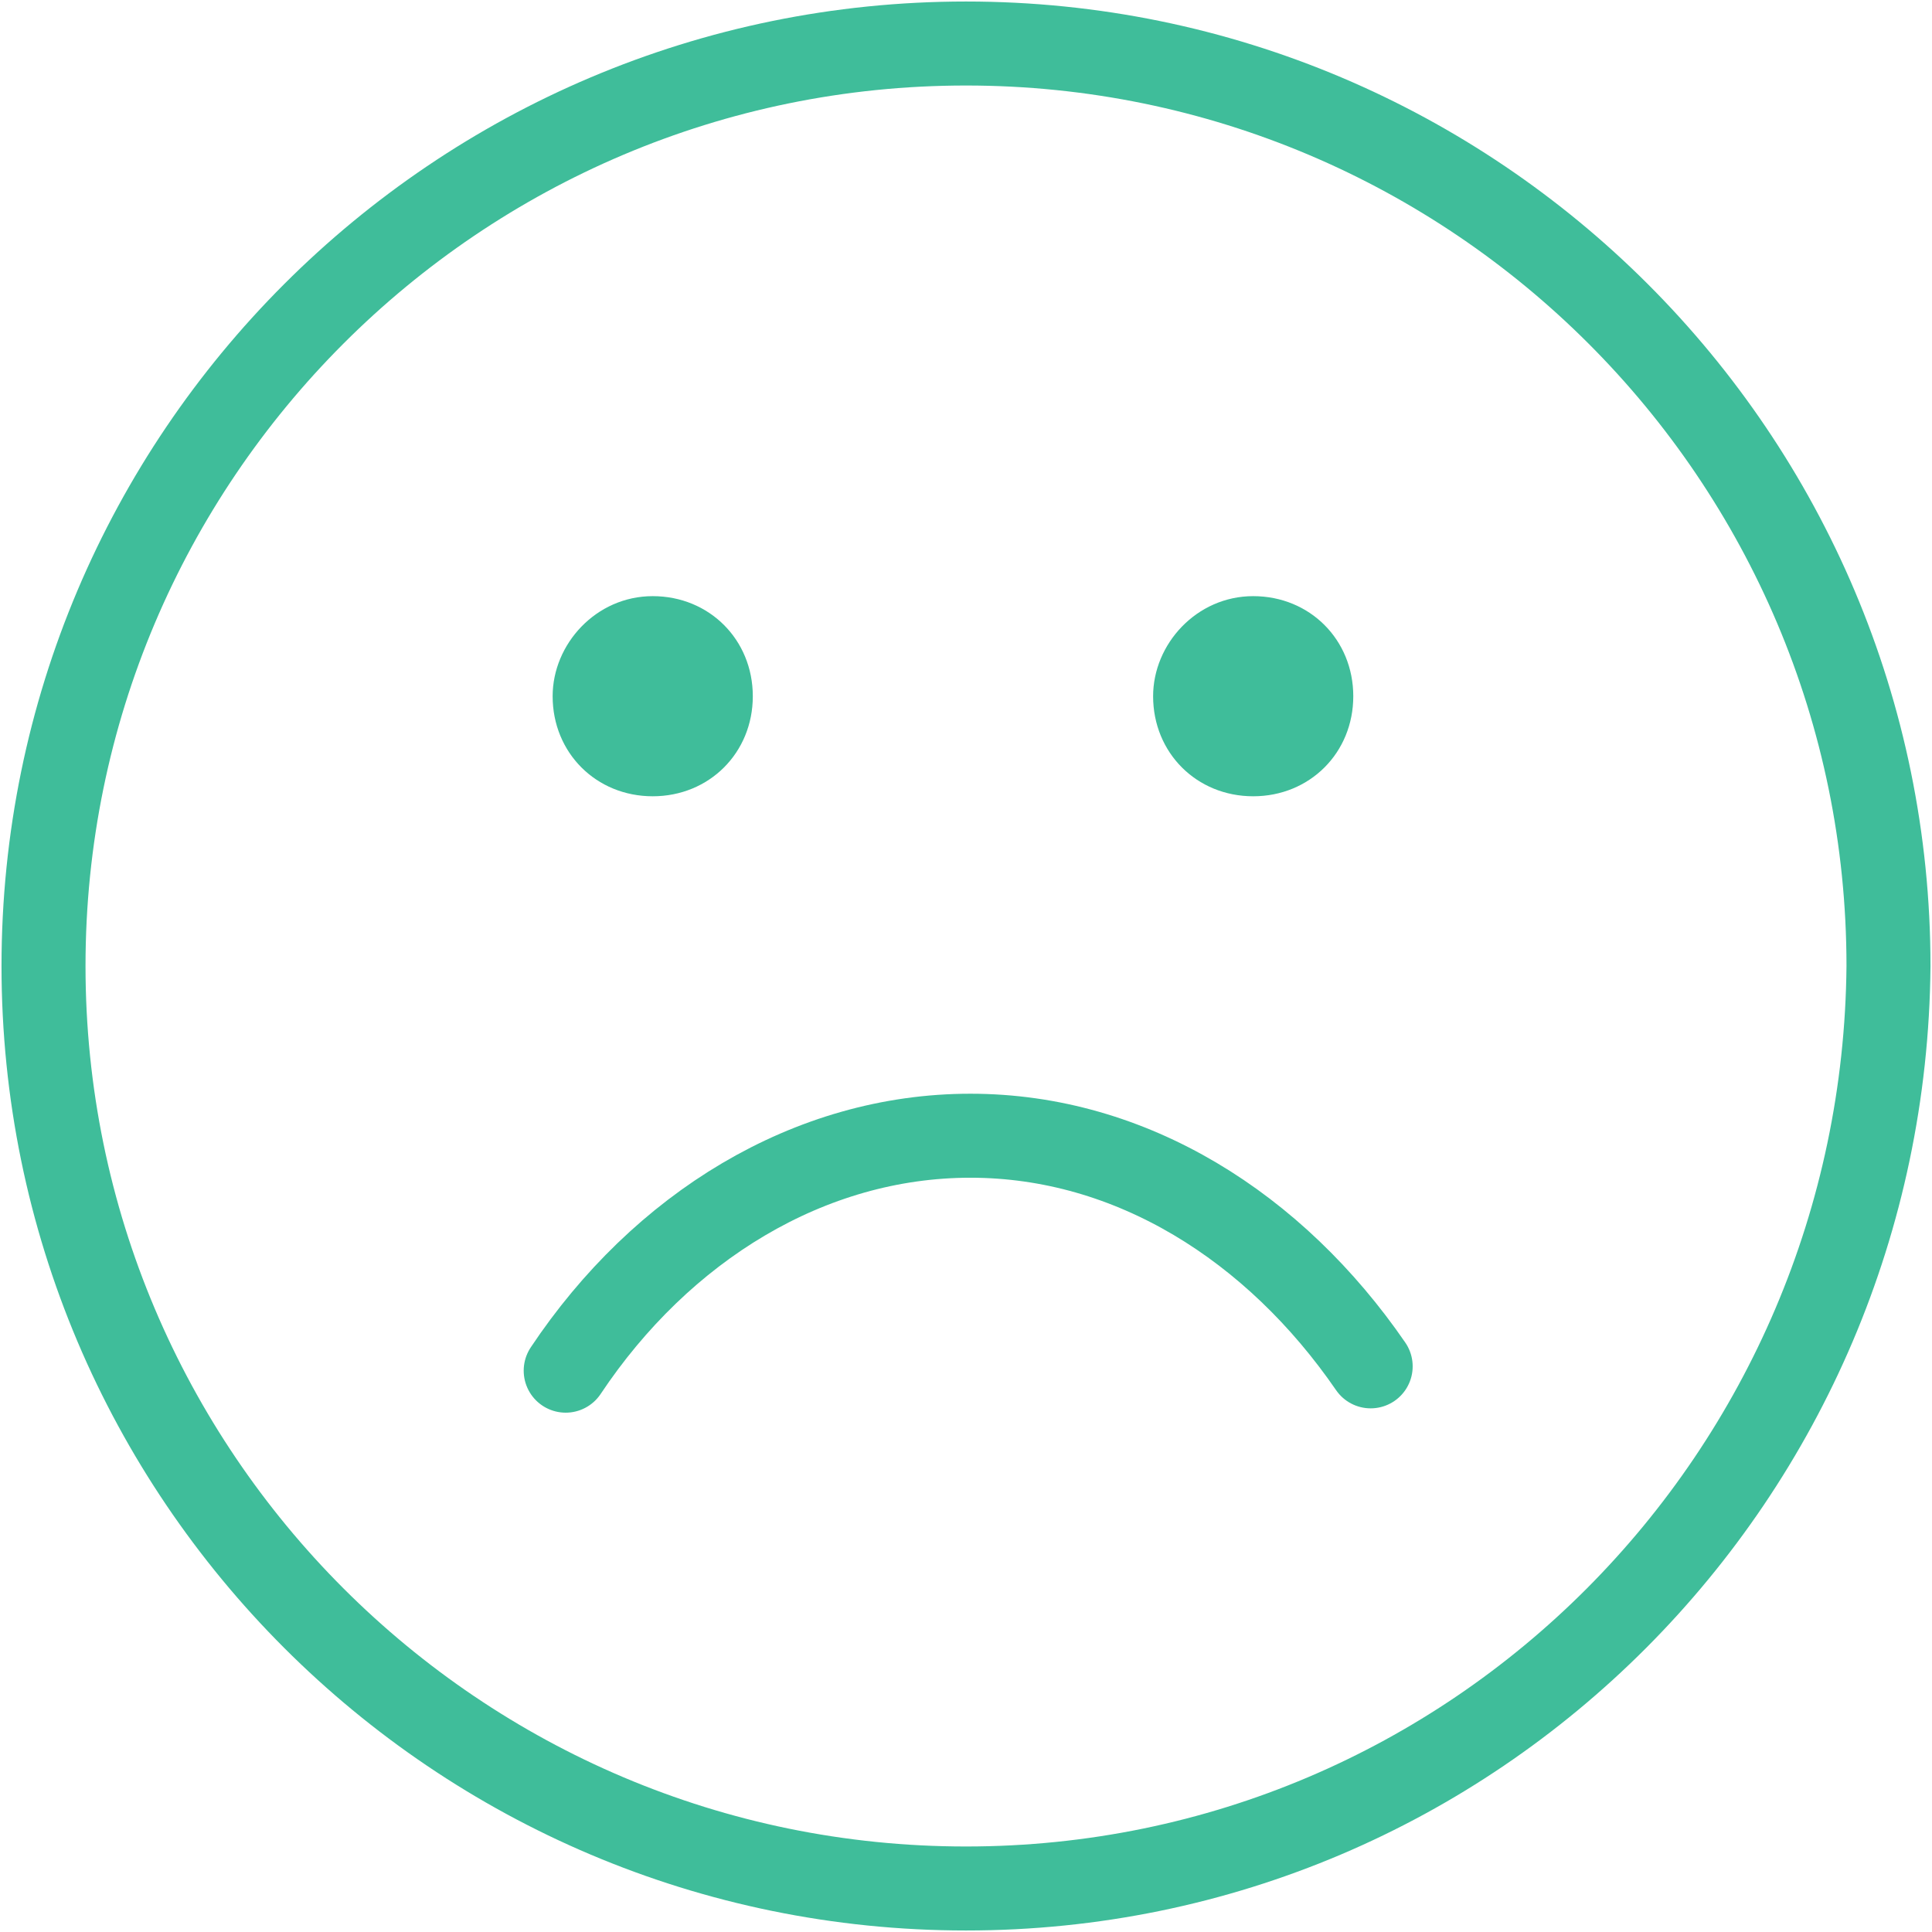
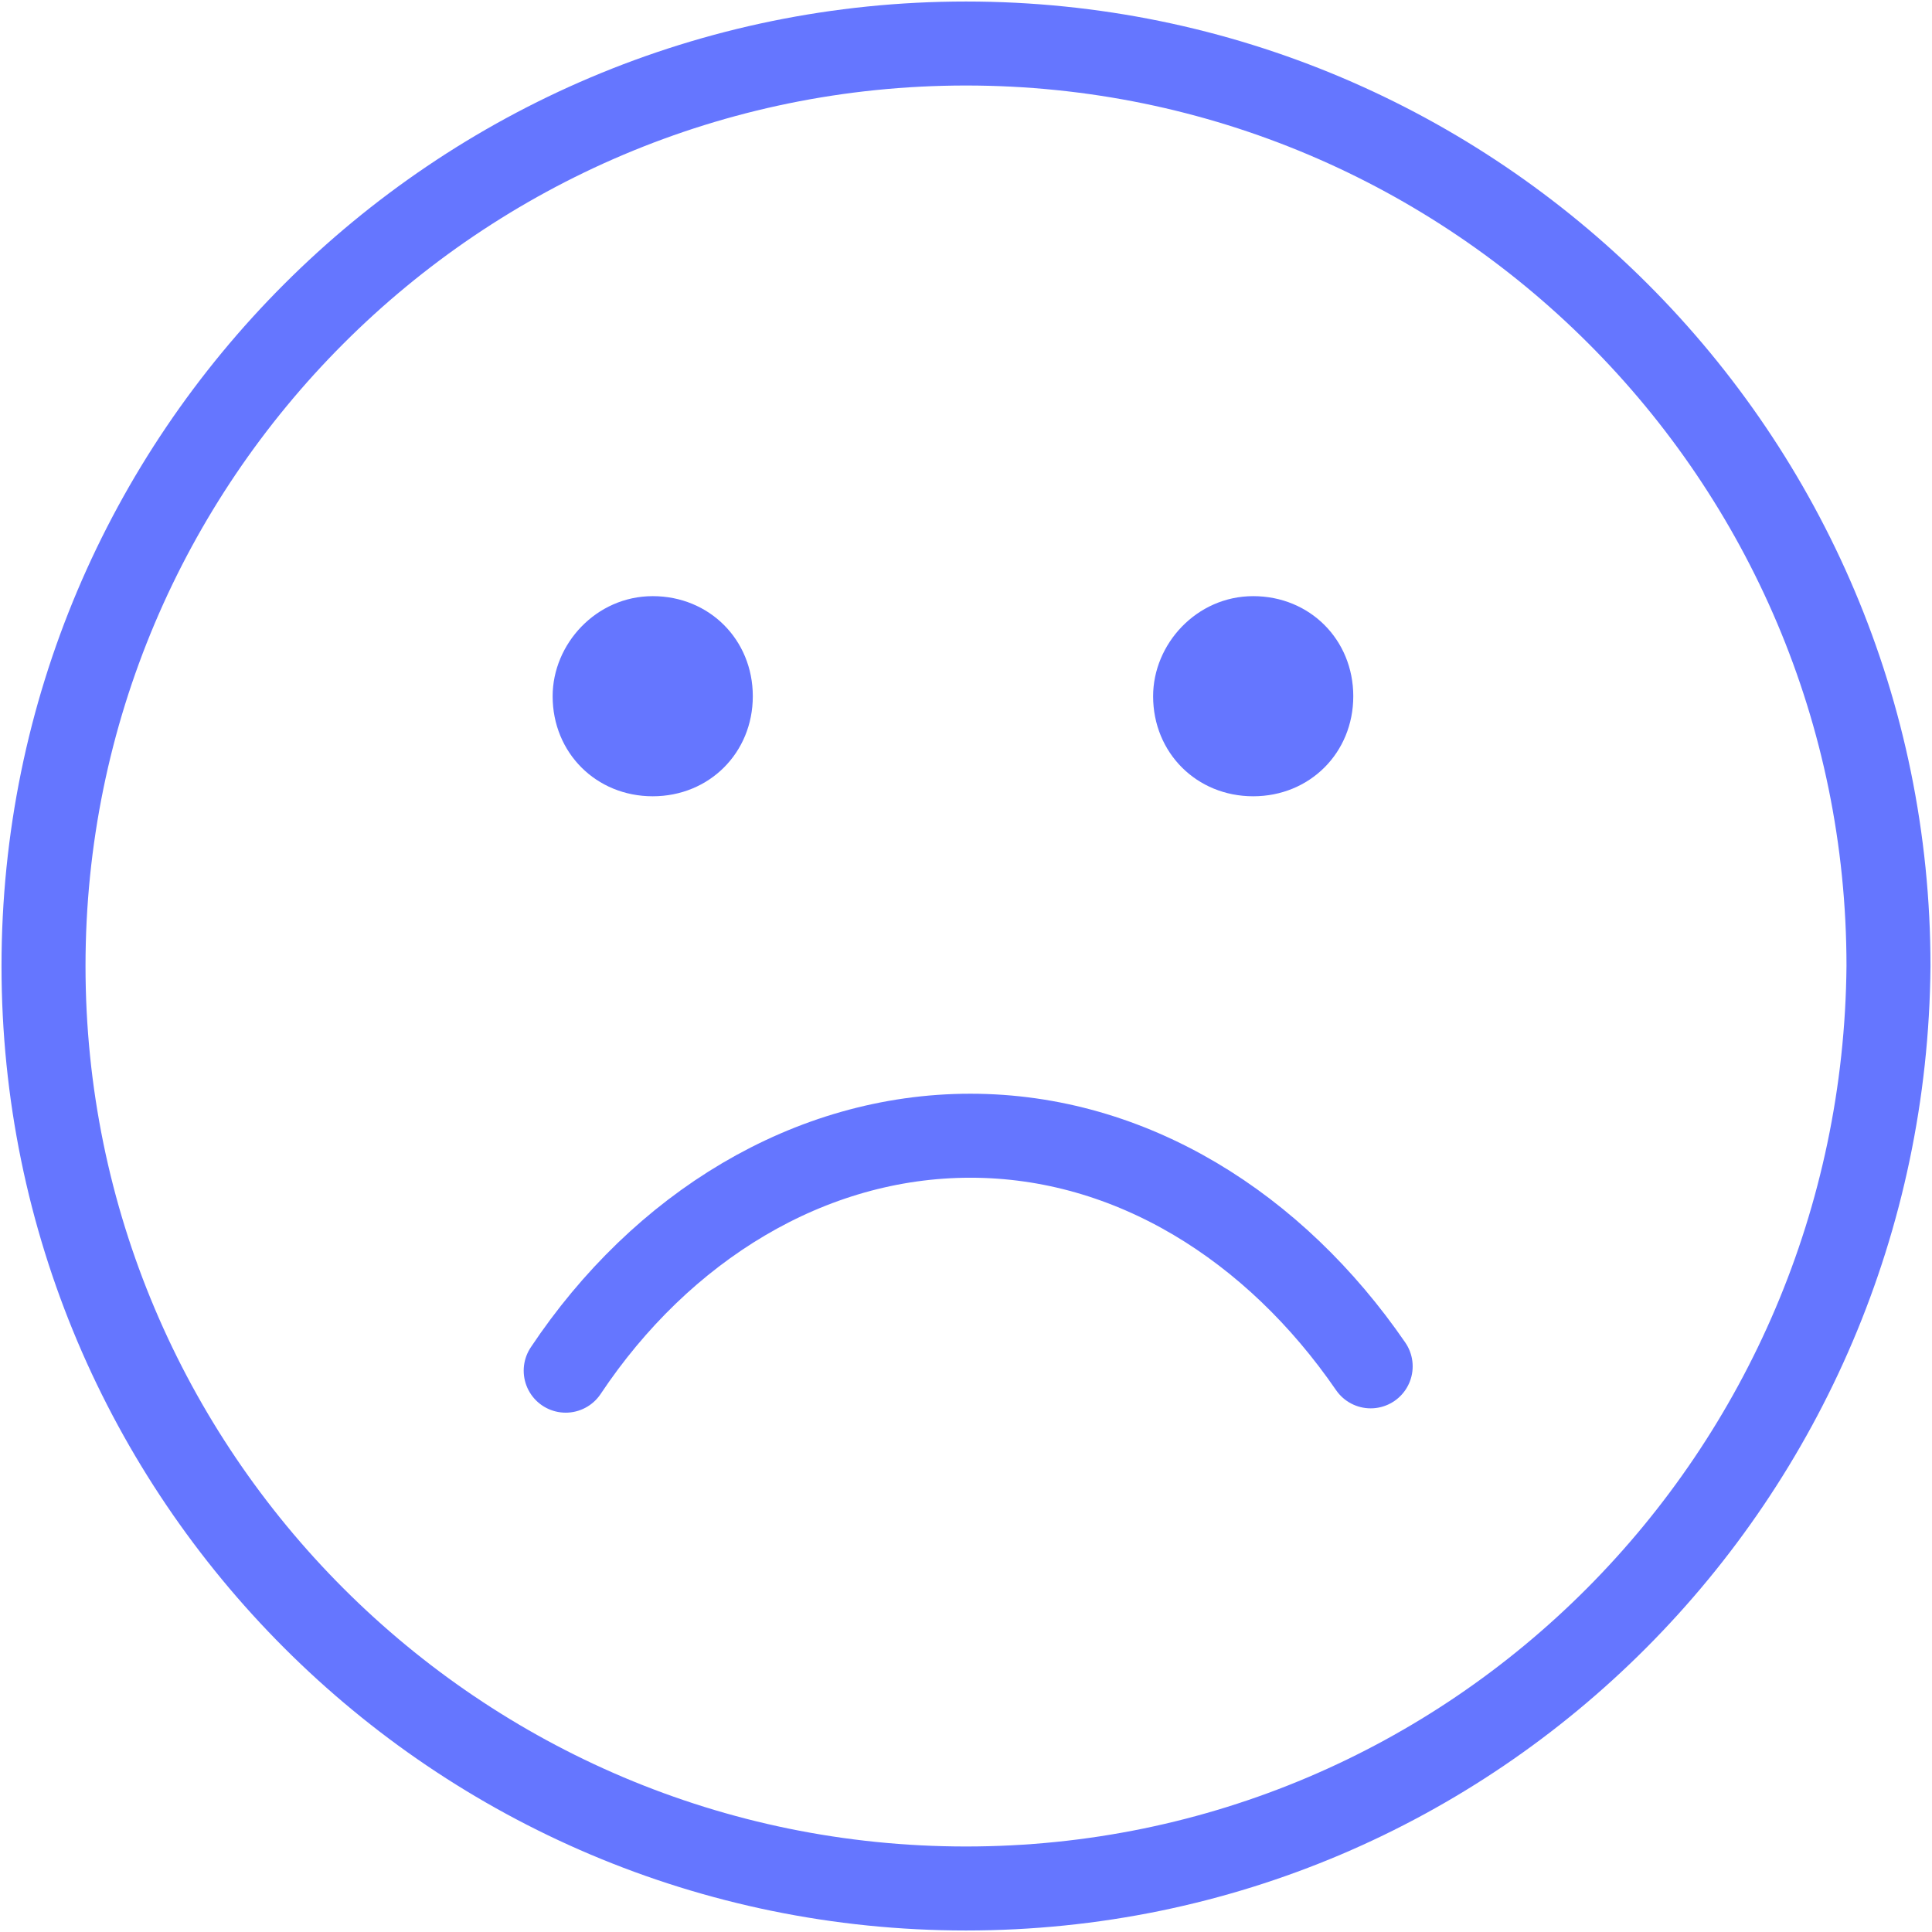
<svg xmlns="http://www.w3.org/2000/svg" width="46" height="46" viewBox="0 0 46 46" fill="none">
-   <path d="M23 44.964C10.878 44.964 1.036 35.122 1.036 23C1.036 10.878 10.878 1.036 23 1.036C35.122 1.036 44.964 10.878 44.964 23C44.86 35.122 35.122 44.964 23 44.964Z" stroke="#3fbd9a" stroke-width="2" stroke-miterlimit="10" stroke-linejoin="round" />
-   <path d="M29.838 14.194C31.185 14.194 32.221 15.23 32.221 16.577C32.221 17.924 31.185 18.959 29.838 18.959C28.491 18.959 27.455 17.924 27.455 16.577C27.455 15.333 28.491 14.194 29.838 14.194Z" fill="#3fbd9a" />
-   <path d="M15.541 14.194C16.887 14.194 17.924 15.23 17.924 16.577C17.924 17.924 16.887 18.959 15.541 18.959C14.194 18.959 13.158 17.924 13.158 16.577C13.158 15.333 14.194 14.194 15.541 14.194Z" fill="#3fbd9a" />
-   <path d="M13.469 32.635C15.748 29.216 19.27 27.041 23.104 27.041C26.937 27.041 30.356 29.216 32.635 32.532" stroke="#3fbd9a" stroke-width="2" stroke-miterlimit="10" stroke-linecap="round" stroke-linejoin="round" />
+   <path d="M23 44.964C10.878 44.964 1.036 35.122 1.036 23C1.036 10.878 10.878 1.036 23 1.036C35.122 1.036 44.964 10.878 44.964 23C44.86 35.122 35.122 44.964 23 44.964Z" stroke="#6576FF" stroke-width="2" stroke-miterlimit="10" stroke-linejoin="round" />
+   <path d="M29.838 14.194C31.185 14.194 32.221 15.23 32.221 16.577C32.221 17.924 31.185 18.959 29.838 18.959C28.491 18.959 27.455 17.924 27.455 16.577C27.455 15.333 28.491 14.194 29.838 14.194Z" fill="#6576FF" />
+   <path d="M15.541 14.194C16.887 14.194 17.924 15.23 17.924 16.577C17.924 17.924 16.887 18.959 15.541 18.959C14.194 18.959 13.158 17.924 13.158 16.577C13.158 15.333 14.194 14.194 15.541 14.194Z" fill="#6576FF" />
+   <path d="M13.469 32.635C15.748 29.216 19.27 27.041 23.104 27.041C26.937 27.041 30.356 29.216 32.635 32.532" stroke="#6576FF" stroke-width="2" stroke-miterlimit="10" stroke-linecap="round" stroke-linejoin="round" />
</svg>
